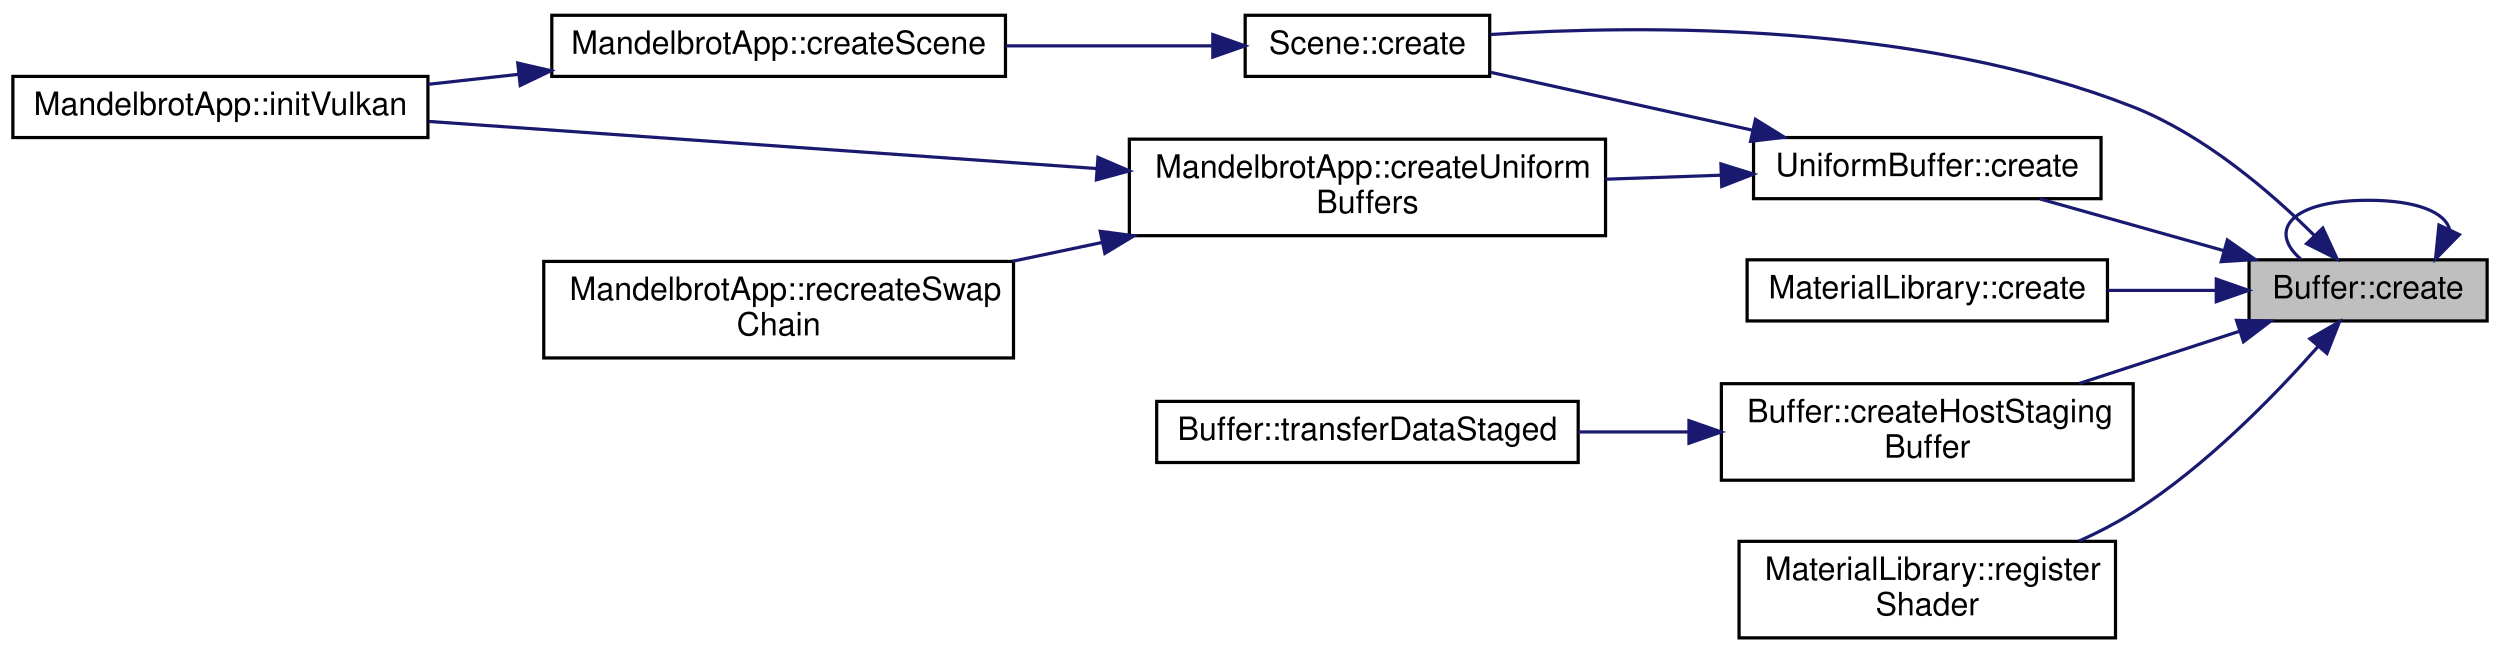
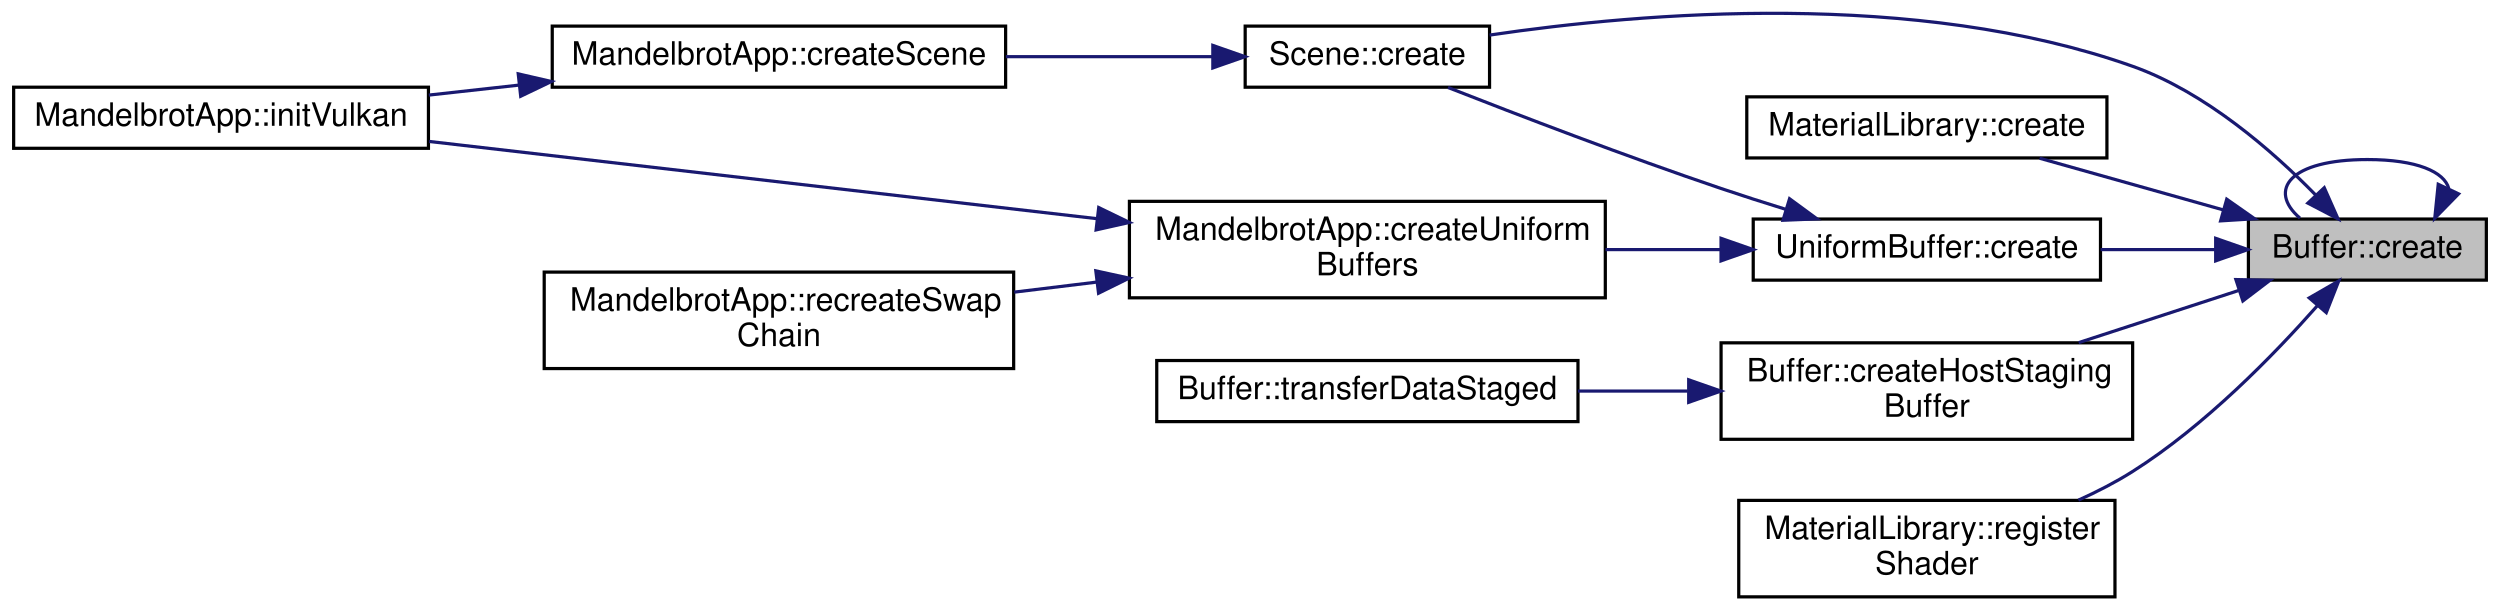
- <svg xmlns="http://www.w3.org/2000/svg" xmlns:xlink="http://www.w3.org/1999/xlink" width="777pt" height="203pt" viewBox="0.00 0.00 777.00 202.50">
-   <g id="graph0" class="graph" transform="scale(1 1) rotate(0) translate(4 198.5)">
+ <svg xmlns="http://www.w3.org/2000/svg" xmlns:xlink="http://www.w3.org/1999/xlink" width="777pt" height="190pt" viewBox="0.00 0.00 777.00 190.12">
+   <g id="graph0" class="graph" transform="scale(1 1) rotate(0) translate(4 186.12)">
    <g id="node1" class="node">
      <g id="a_node1">
        <a xlink:title=" ">
          <polygon fill="#bfbfbf" stroke="black" points="695,-99 695,-118 769,-118 769,-99 695,-99" />
          <text text-anchor="middle" x="732" y="-106" font-family="Helvetica,sans-Serif" font-size="10.00">Buffer::create</text>
        </a>
      </g>
    </g>
    <g id="edge10" class="edge">
      <path fill="none" stroke="midnightblue" d="M757.3,-127.53C755.92,-132.63 747.49,-136.5 732,-136.5 707.83,-136.5 700.84,-127.07 711.04,-118.26" />
      <polygon fill="midnightblue" stroke="midnightblue" points="760.37,-125.83 752.96,-118.26 754.03,-128.8 760.37,-125.83" />
    </g>
    <g id="node2" class="node">
      <g id="a_node2">
-         <a xlink:href="class_uniform_buffer.html#af6e9fccc0b01def46120dbd93696778c" target="_top" xlink:title=" ">
-           <polygon fill="none" stroke="black" points="541,-137 541,-156 649,-156 649,-137 541,-137" />
-           <text text-anchor="middle" x="595" y="-144" font-family="Helvetica,sans-Serif" font-size="10.00">UniformBuffer::create</text>
+         <a xlink:href="class_scene.html#aa0a677239f29daa0650fe4e399a30734" target="_top" xlink:title=" ">
+           <polygon fill="none" stroke="black" points="383,-159 383,-178 459,-178 459,-159 383,-159" />
+           <text text-anchor="middle" x="421" y="-166" font-family="Helvetica,sans-Serif" font-size="10.00">Scene::create</text>
        </a>
      </g>
    </g>
    <g id="edge1" class="edge">
+       <path fill="none" stroke="midnightblue" d="M715.91,-125.48C702.51,-139.19 681.61,-157.47 659,-165.5 591.72,-189.39 506.78,-182.27 459.01,-175.21" />
+       <polygon fill="midnightblue" stroke="midnightblue" points="718.59,-127.74 722.88,-118.05 713.49,-122.95 718.59,-127.74" />
+     </g>
+     <g id="node5" class="node">
+       <g id="a_node5">
+         <a xlink:href="class_material_library.html#a5bd556be8e9cdc205f011779cdd8c4e0" target="_top" xlink:title=" ">
+           <polygon fill="none" stroke="black" points="539,-137 539,-156 651,-156 651,-137 539,-137" />
+           <text text-anchor="middle" x="595" y="-144" font-family="Helvetica,sans-Serif" font-size="10.00">MaterialLibrary::create</text>
+         </a>
+       </g>
+     </g>
+     <g id="edge4" class="edge">
      <path fill="none" stroke="midnightblue" d="M687.24,-120.82C668.69,-126.04 647.4,-132.03 630.06,-136.91" />
      <polygon fill="midnightblue" stroke="midnightblue" points="688.26,-124.17 696.93,-118.09 686.36,-117.43 688.26,-124.17" />
    </g>
-     <g id="node3" class="node">
-       <g id="a_node3">
-         <a xlink:href="class_scene.html#aa0a677239f29daa0650fe4e399a30734" target="_top" xlink:title=" ">
-           <polygon fill="none" stroke="black" points="383,-175 383,-194 459,-194 459,-175 383,-175" />
-           <text text-anchor="middle" x="421" y="-182" font-family="Helvetica,sans-Serif" font-size="10.00">Scene::create</text>
+     <g id="node6" class="node">
+       <g id="a_node6">
+         <a xlink:href="class_uniform_buffer.html#a1e1a7c734eb7243682f2dfa7e964ee58" target="_top" xlink:title=" ">
+           <polygon fill="none" stroke="black" points="541,-99 541,-118 649,-118 649,-99 541,-99" />
+           <text text-anchor="middle" x="595" y="-106" font-family="Helvetica,sans-Serif" font-size="10.00">UniformBuffer::create</text>
        </a>
      </g>
    </g>
-     <g id="edge8" class="edge">
-       <path fill="none" stroke="midnightblue" d="M715.31,-125.55C701.81,-138.97 681.08,-156.82 659,-165.5 592.36,-191.72 507.19,-191.13 459.21,-188.02" />
-       <polygon fill="midnightblue" stroke="midnightblue" points="717.93,-127.87 722.38,-118.26 712.9,-123 717.93,-127.87" />
-     </g>
-     <g id="node8" class="node">
-       <g id="a_node8">
-         <a xlink:href="class_material_library.html#a5bd556be8e9cdc205f011779cdd8c4e0" target="_top" xlink:title=" ">
-           <polygon fill="none" stroke="black" points="539,-99 539,-118 651,-118 651,-99 539,-99" />
-           <text text-anchor="middle" x="595" y="-106" font-family="Helvetica,sans-Serif" font-size="10.00">MaterialLibrary::create</text>
-         </a>
-       </g>
-     </g>
-     <g id="edge9" class="edge">
-       <path fill="none" stroke="midnightblue" d="M684.73,-108.5C673.9,-108.5 662.26,-108.5 651.09,-108.5" />
+     <g id="edge5" class="edge">
+       <path fill="none" stroke="midnightblue" d="M684.6,-108.5C673.14,-108.5 660.78,-108.5 649.03,-108.5" />
      <polygon fill="midnightblue" stroke="midnightblue" points="684.82,-112 694.82,-108.5 684.82,-105 684.82,-112" />
    </g>
    <g id="node9" class="node">
      <g id="a_node9">
        <a xlink:href="class_buffer.html#acecb553ef3ce833addccf1979b064a53" target="_top" xlink:title=" ">
          <polygon fill="none" stroke="black" points="531,-49.5 531,-79.5 659,-79.5 659,-49.5 531,-49.5" />
          <text text-anchor="start" x="539" y="-67.5" font-family="Helvetica,sans-Serif" font-size="10.00">Buffer::createHostStaging</text>
          <text text-anchor="middle" x="595" y="-56.5" font-family="Helvetica,sans-Serif" font-size="10.00">Buffer</text>
        </a>
      </g>
    </g>
    <g id="edge11" class="edge">
      <path fill="none" stroke="midnightblue" d="M691.9,-95.76C676.37,-90.7 658.39,-84.83 642.22,-79.57" />
      <polygon fill="midnightblue" stroke="midnightblue" points="691.11,-99.18 701.71,-98.95 693.28,-92.53 691.11,-99.18" />
    </g>
    <g id="node11" class="node">
      <g id="a_node11">
        <a xlink:href="class_material_library.html#a58e1655e5a9b5013f5519bf307d06215" target="_top" xlink:title=" ">
          <polygon fill="none" stroke="black" points="536.5,-0.5 536.5,-30.5 653.5,-30.5 653.5,-0.5 536.5,-0.5" />
          <text text-anchor="start" x="544.5" y="-18.5" font-family="Helvetica,sans-Serif" font-size="10.00">MaterialLibrary::register</text>
          <text text-anchor="middle" x="595" y="-7.5" font-family="Helvetica,sans-Serif" font-size="10.00">Shader</text>
        </a>
      </g>
    </g>
    <g id="edge13" class="edge">
      <path fill="none" stroke="midnightblue" d="M716.43,-91.03C702.89,-75.7 681.47,-53.71 659,-39.5 653.76,-36.18 647.99,-33.21 642.13,-30.58" />
      <polygon fill="midnightblue" stroke="midnightblue" points="713.92,-93.47 723.1,-98.76 719.22,-88.9 713.92,-93.47" />
    </g>
-     <g id="edge2" class="edge">
-       <path fill="none" stroke="midnightblue" d="M540.74,-158.27C514.33,-164.1 483.07,-171.01 459.26,-176.27" />
-       <polygon fill="midnightblue" stroke="midnightblue" points="541.59,-161.66 550.6,-156.09 540.08,-154.83 541.59,-161.66" />
-     </g>
-     <g id="node6" class="node">
-       <g id="a_node6">
-         <a xlink:href="class_mandelbrot_app.html#a2c5c1ee9048f4abe7dc58673336cf1f0" target="_top" xlink:title=" ">
-           <polygon fill="none" stroke="black" points="347,-125.5 347,-155.5 495,-155.5 495,-125.5 347,-125.5" />
-           <text text-anchor="start" x="355" y="-143.5" font-family="Helvetica,sans-Serif" font-size="10.00">MandelbrotApp::createUniform</text>
-           <text text-anchor="middle" x="421" y="-132.5" font-family="Helvetica,sans-Serif" font-size="10.00">Buffers</text>
+     <g id="node3" class="node">
+       <g id="a_node3">
+         <a xlink:href="class_mandelbrot_app.html#a9adbc757b127cc20ef8fe983bd29ebbb" target="_top" xlink:title=" ">
+           <polygon fill="none" stroke="black" points="167.5,-159 167.5,-178 308.5,-178 308.5,-159 167.5,-159" />
+           <text text-anchor="middle" x="238" y="-166" font-family="Helvetica,sans-Serif" font-size="10.00">MandelbrotApp::createScene</text>
        </a>
      </g>
    </g>
-     <g id="edge5" class="edge">
-       <path fill="none" stroke="midnightblue" d="M530.93,-144.3C519.27,-143.89 507,-143.47 495.07,-143.05" />
-       <polygon fill="midnightblue" stroke="midnightblue" points="530.87,-147.8 540.99,-144.65 531.12,-140.8 530.87,-147.8" />
+     <g id="edge2" class="edge">
+       <path fill="none" stroke="midnightblue" d="M372.75,-168.5C353.16,-168.5 330.04,-168.5 308.59,-168.5" />
+       <polygon fill="midnightblue" stroke="midnightblue" points="372.94,-172 382.94,-168.5 372.94,-165 372.94,-172" />
    </g>
    <g id="node4" class="node">
      <g id="a_node4">
-         <a xlink:href="class_mandelbrot_app.html#a9adbc757b127cc20ef8fe983bd29ebbb" target="_top" xlink:title=" ">
-           <polygon fill="none" stroke="black" points="167.5,-175 167.5,-194 308.5,-194 308.5,-175 167.5,-175" />
-           <text text-anchor="middle" x="238" y="-182" font-family="Helvetica,sans-Serif" font-size="10.00">MandelbrotApp::createScene</text>
+         <a xlink:href="class_mandelbrot_app.html#ad5c4a7e7fd79bc75fea87df0165005b6" target="_top" xlink:title=" ">
+           <polygon fill="none" stroke="black" points="0,-140 0,-159 129,-159 129,-140 0,-140" />
+           <text text-anchor="middle" x="64.5" y="-147" font-family="Helvetica,sans-Serif" font-size="10.00">MandelbrotApp::initVulkan</text>
        </a>
      </g>
    </g>
    <g id="edge3" class="edge">
-       <path fill="none" stroke="midnightblue" d="M372.75,-184.5C353.16,-184.5 330.04,-184.5 308.59,-184.5" />
-       <polygon fill="midnightblue" stroke="midnightblue" points="372.94,-188 382.94,-184.5 372.94,-181 372.94,-188" />
-     </g>
-     <g id="node5" class="node">
-       <g id="a_node5">
-         <a xlink:href="class_mandelbrot_app.html#ad5c4a7e7fd79bc75fea87df0165005b6" target="_top" xlink:title=" ">
-           <polygon fill="none" stroke="black" points="0,-156 0,-175 129,-175 129,-156 0,-156" />
-           <text text-anchor="middle" x="64.5" y="-163" font-family="Helvetica,sans-Serif" font-size="10.00">MandelbrotApp::initVulkan</text>
-         </a>
-       </g>
-     </g>
-     <g id="edge4" class="edge">
-       <path fill="none" stroke="midnightblue" d="M157.11,-175.65C147.72,-174.61 138.24,-173.56 129.12,-172.55" />
-       <polygon fill="midnightblue" stroke="midnightblue" points="156.92,-179.15 167.24,-176.77 157.69,-172.19 156.92,-179.15" />
+       <path fill="none" stroke="midnightblue" d="M157.11,-159.65C147.72,-158.61 138.24,-157.56 129.12,-156.55" />
+       <polygon fill="midnightblue" stroke="midnightblue" points="156.92,-163.15 167.24,-160.77 157.69,-156.19 156.92,-163.15" />
    </g>
    <g id="edge6" class="edge">
-       <path fill="none" stroke="midnightblue" d="M336.99,-146.35C273.52,-150.83 187.32,-156.91 129.22,-161.01" />
-       <polygon fill="midnightblue" stroke="midnightblue" points="337.25,-149.84 346.98,-145.65 336.76,-142.86 337.25,-149.84" />
+       <path fill="none" stroke="midnightblue" d="M551.11,-121.02C544.36,-123.11 537.47,-125.31 531,-127.5 501.51,-137.48 468.05,-150.29 446.08,-158.91" />
+       <polygon fill="midnightblue" stroke="midnightblue" points="552.3,-124.31 560.84,-118.05 550.26,-117.62 552.3,-124.31" />
    </g>
    <g id="node7" class="node">
      <g id="a_node7">
-         <a xlink:href="class_mandelbrot_app.html#a733620a6533fb25a6ffa309886b74904" target="_top" xlink:title=" ">
-           <polygon fill="none" stroke="black" points="165,-87.5 165,-117.5 311,-117.5 311,-87.5 165,-87.5" />
-           <text text-anchor="start" x="173" y="-105.5" font-family="Helvetica,sans-Serif" font-size="10.00">MandelbrotApp::recreateSwap</text>
-           <text text-anchor="middle" x="238" y="-94.5" font-family="Helvetica,sans-Serif" font-size="10.00">Chain</text>
+         <a xlink:href="class_mandelbrot_app.html#a2c5c1ee9048f4abe7dc58673336cf1f0" target="_top" xlink:title=" ">
+           <polygon fill="none" stroke="black" points="347,-93.5 347,-123.5 495,-123.5 495,-93.5 347,-93.5" />
+           <text text-anchor="start" x="355" y="-111.5" font-family="Helvetica,sans-Serif" font-size="10.00">MandelbrotApp::createUniform</text>
+           <text text-anchor="middle" x="421" y="-100.5" font-family="Helvetica,sans-Serif" font-size="10.00">Buffers</text>
        </a>
      </g>
    </g>
    <g id="edge7" class="edge">
-       <path fill="none" stroke="midnightblue" d="M338.46,-123.38C329.17,-121.43 319.75,-119.45 310.61,-117.53" />
-       <polygon fill="midnightblue" stroke="midnightblue" points="337.96,-126.85 348.46,-125.48 339.4,-120 337.96,-126.85" />
+       <path fill="none" stroke="midnightblue" d="M530.93,-108.5C519.27,-108.5 507,-108.5 495.07,-108.5" />
+       <polygon fill="midnightblue" stroke="midnightblue" points="530.99,-112 540.99,-108.5 530.99,-105 530.99,-112" />
+     </g>
+     <g id="edge8" class="edge">
+       <path fill="none" stroke="midnightblue" d="M336.99,-118.1C273.52,-125.44 187.32,-135.41 129.22,-142.13" />
+       <polygon fill="midnightblue" stroke="midnightblue" points="337.45,-121.57 346.98,-116.95 336.64,-114.62 337.45,-121.57" />
+     </g>
+     <g id="node8" class="node">
+       <g id="a_node8">
+         <a xlink:href="class_mandelbrot_app.html#a733620a6533fb25a6ffa309886b74904" target="_top" xlink:title=" ">
+           <polygon fill="none" stroke="black" points="165,-71.5 165,-101.5 311,-101.5 311,-71.5 165,-71.5" />
+           <text text-anchor="start" x="173" y="-89.5" font-family="Helvetica,sans-Serif" font-size="10.00">MandelbrotApp::recreateSwap</text>
+           <text text-anchor="middle" x="238" y="-78.5" font-family="Helvetica,sans-Serif" font-size="10.00">Chain</text>
+         </a>
+       </g>
+     </g>
+     <g id="edge9" class="edge">
+       <path fill="none" stroke="midnightblue" d="M336.89,-98.4C328.31,-97.36 319.64,-96.3 311.19,-95.27" />
+       <polygon fill="midnightblue" stroke="midnightblue" points="336.55,-101.88 346.9,-99.62 337.4,-94.93 336.55,-101.88" />
    </g>
    <g id="node10" class="node">
      <g id="a_node10">
        <a xlink:href="class_buffer.html#ac0bd0ae62b73b6a5115347f8a661054a" target="_top" xlink:title=" ">
          <polygon fill="none" stroke="black" points="355.5,-55 355.5,-74 486.5,-74 486.5,-55 355.5,-55" />
          <text text-anchor="middle" x="421" y="-62" font-family="Helvetica,sans-Serif" font-size="10.00">Buffer::transferDataStaged</text>
        </a>
      </g>
    </g>
    <g id="edge12" class="edge">
      <path fill="none" stroke="midnightblue" d="M520.62,-64.5C509.28,-64.5 497.63,-64.5 486.5,-64.5" />
      <polygon fill="midnightblue" stroke="midnightblue" points="520.93,-68 530.93,-64.5 520.93,-61 520.93,-68" />
    </g>
  </g>
</svg>
